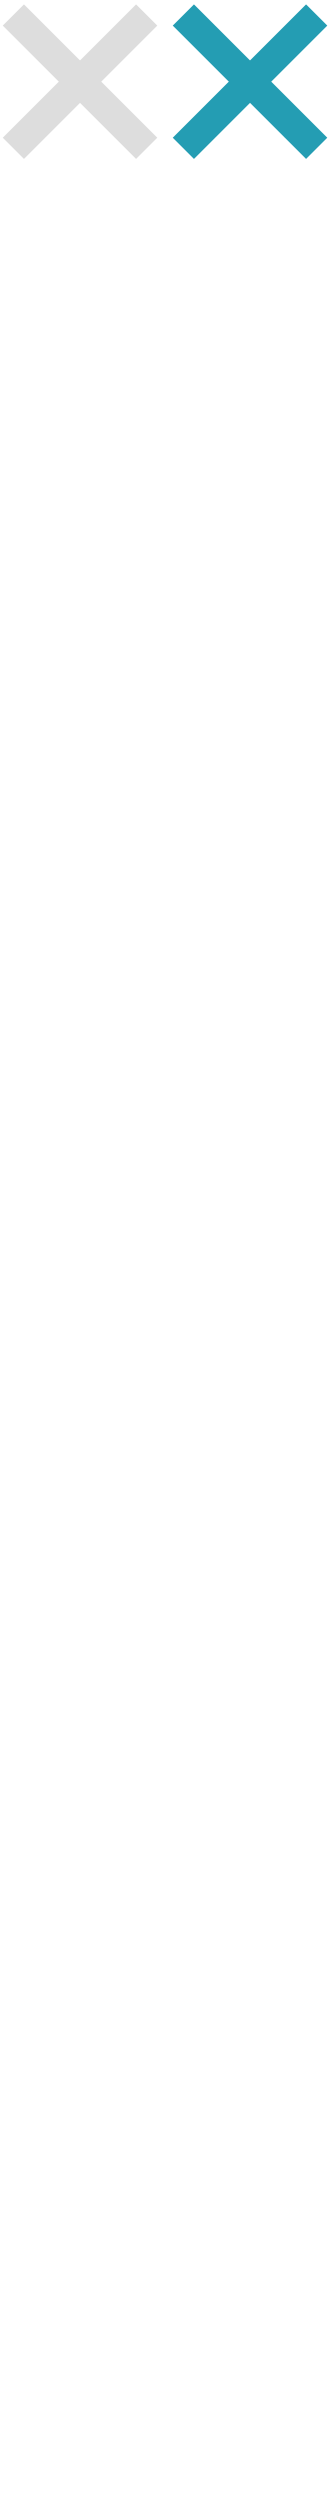
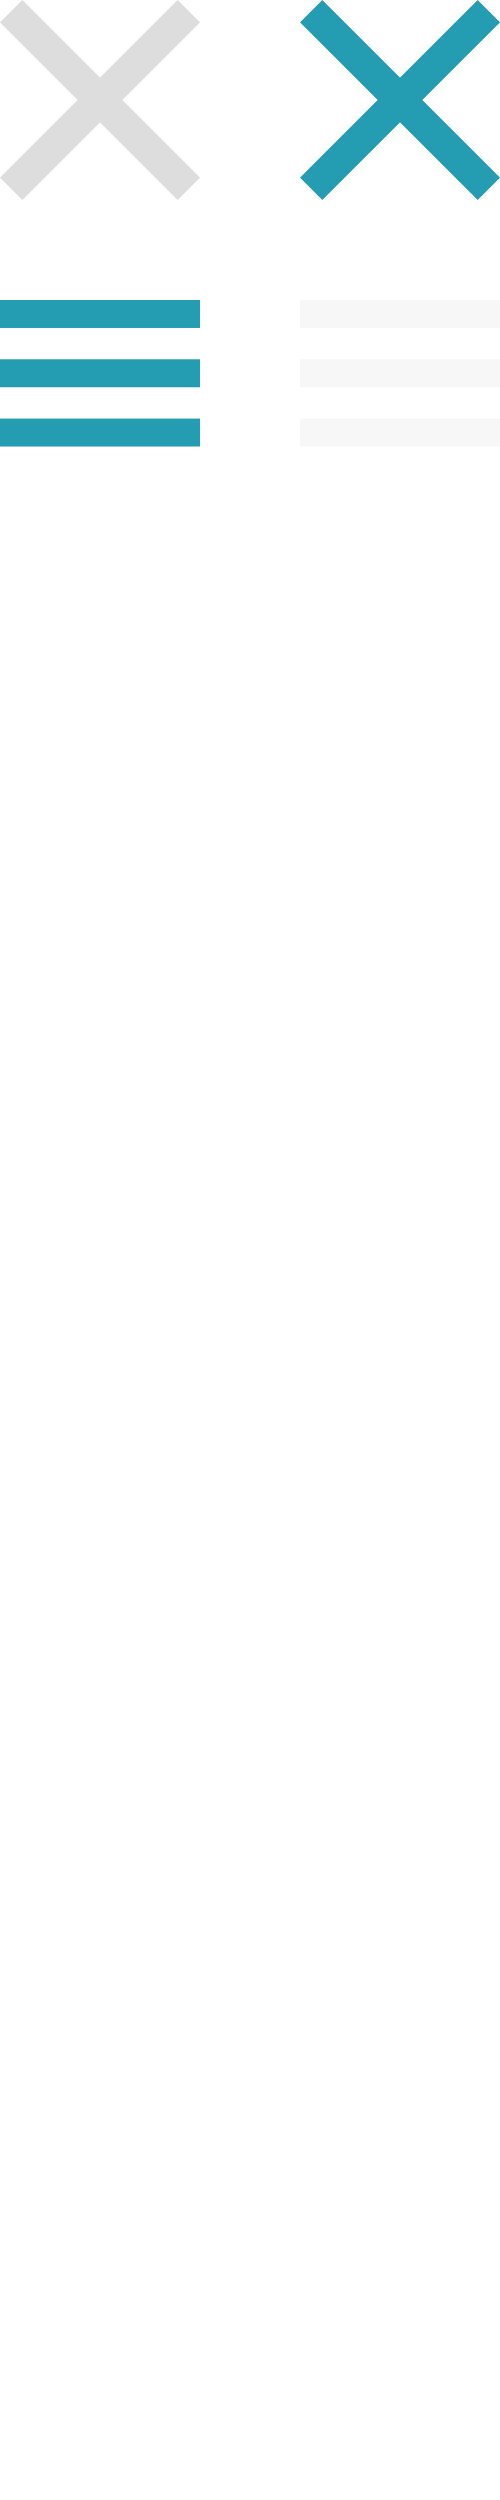
- <svg xmlns="http://www.w3.org/2000/svg" version="1.1" id="Layer_1" x="0px" y="0px" width="33px" height="250px" viewBox="0 0 33 250" enable-background="new 0 0 33 250" xml:space="preserve">
-   <g>
-     <line fill="none" stroke="#DDDDDD" stroke-width="3" stroke-miterlimit="10" x1="1.335" y1="1.5" x2="14.667" y2="14.833" />
-     <line fill="none" stroke="#DDDDDD" stroke-width="3" stroke-miterlimit="10" x1="14.667" y1="1.5" x2="1.335" y2="14.833" />
-   </g>
-   <g>
-     <line fill="none" stroke="#249DB3" stroke-width="3" stroke-miterlimit="10" x1="18.335" y1="1.5" x2="31.667" y2="14.833" />
-     <line fill="none" stroke="#249DB3" stroke-width="3" stroke-miterlimit="10" x1="31.667" y1="1.5" x2="18.335" y2="14.833" />
-   </g>
+ <svg xmlns="http://www.w3.org/2000/svg" version="1.1" id="Layer_1" x="0px" y="0px" width="50px" height="250px" viewBox="0 0 50 250" enable-background="new 0 0 50 250" xml:space="preserve">
+   <polygon fill="#DDDDDD" points="20,2.234 17.766,0 10,7.766 2.234,0 0,2.234 7.766,10 0,17.766 2.234,20 10,12.234 17.766,20   20,17.766 12.234,10 " />
+   <polygon fill="#249DB3" points="50,2.234 47.766,0 40,7.766 32.233,0 30,2.234 37.766,10 30,17.766 32.233,20 40,12.234 47.766,20   50,17.766 42.233,10 " />
+   <path fill="#249DB3" d="M20,30v2.797H0V30H20z M0,38.725h20v-2.796H0V38.725z M0,44.652h20v-2.796H0V44.652z" />
+   <path fill="#F7F7F7" d="M50,30v2.797H30V30H50z M30,38.725h20v-2.796H30V38.725z M30,44.652h20v-2.796H30V44.652z" />
</svg>
